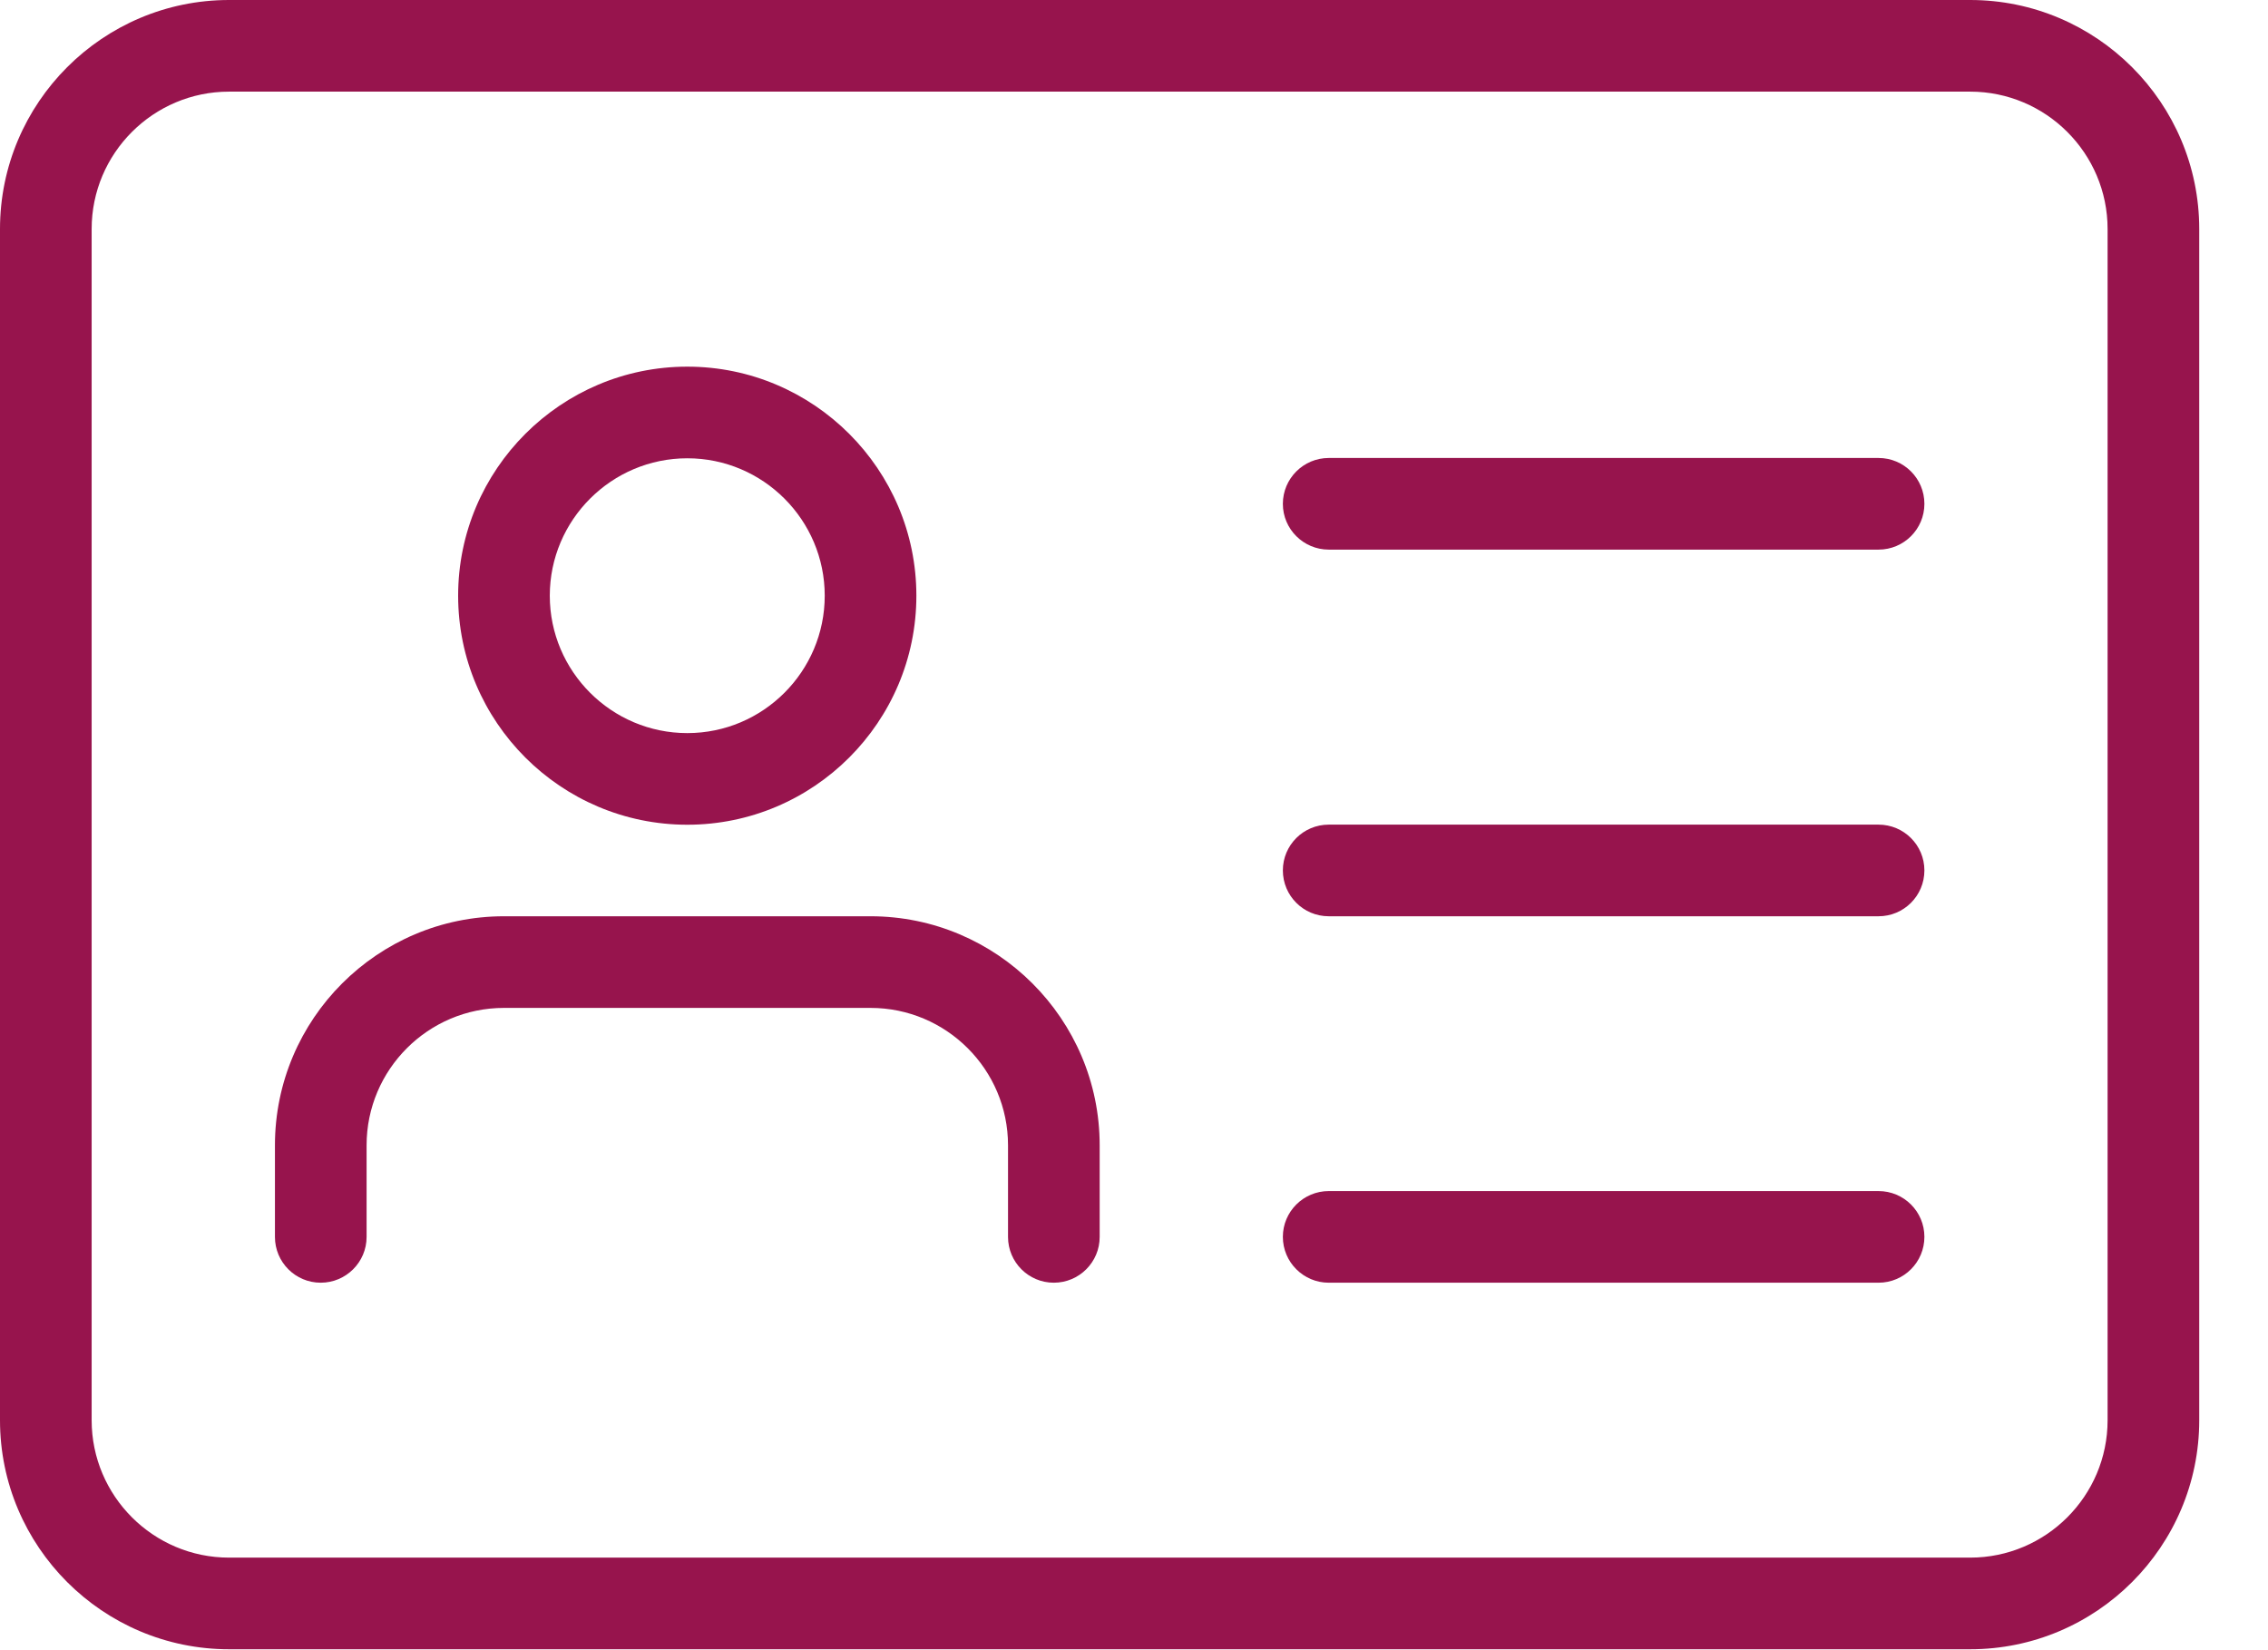
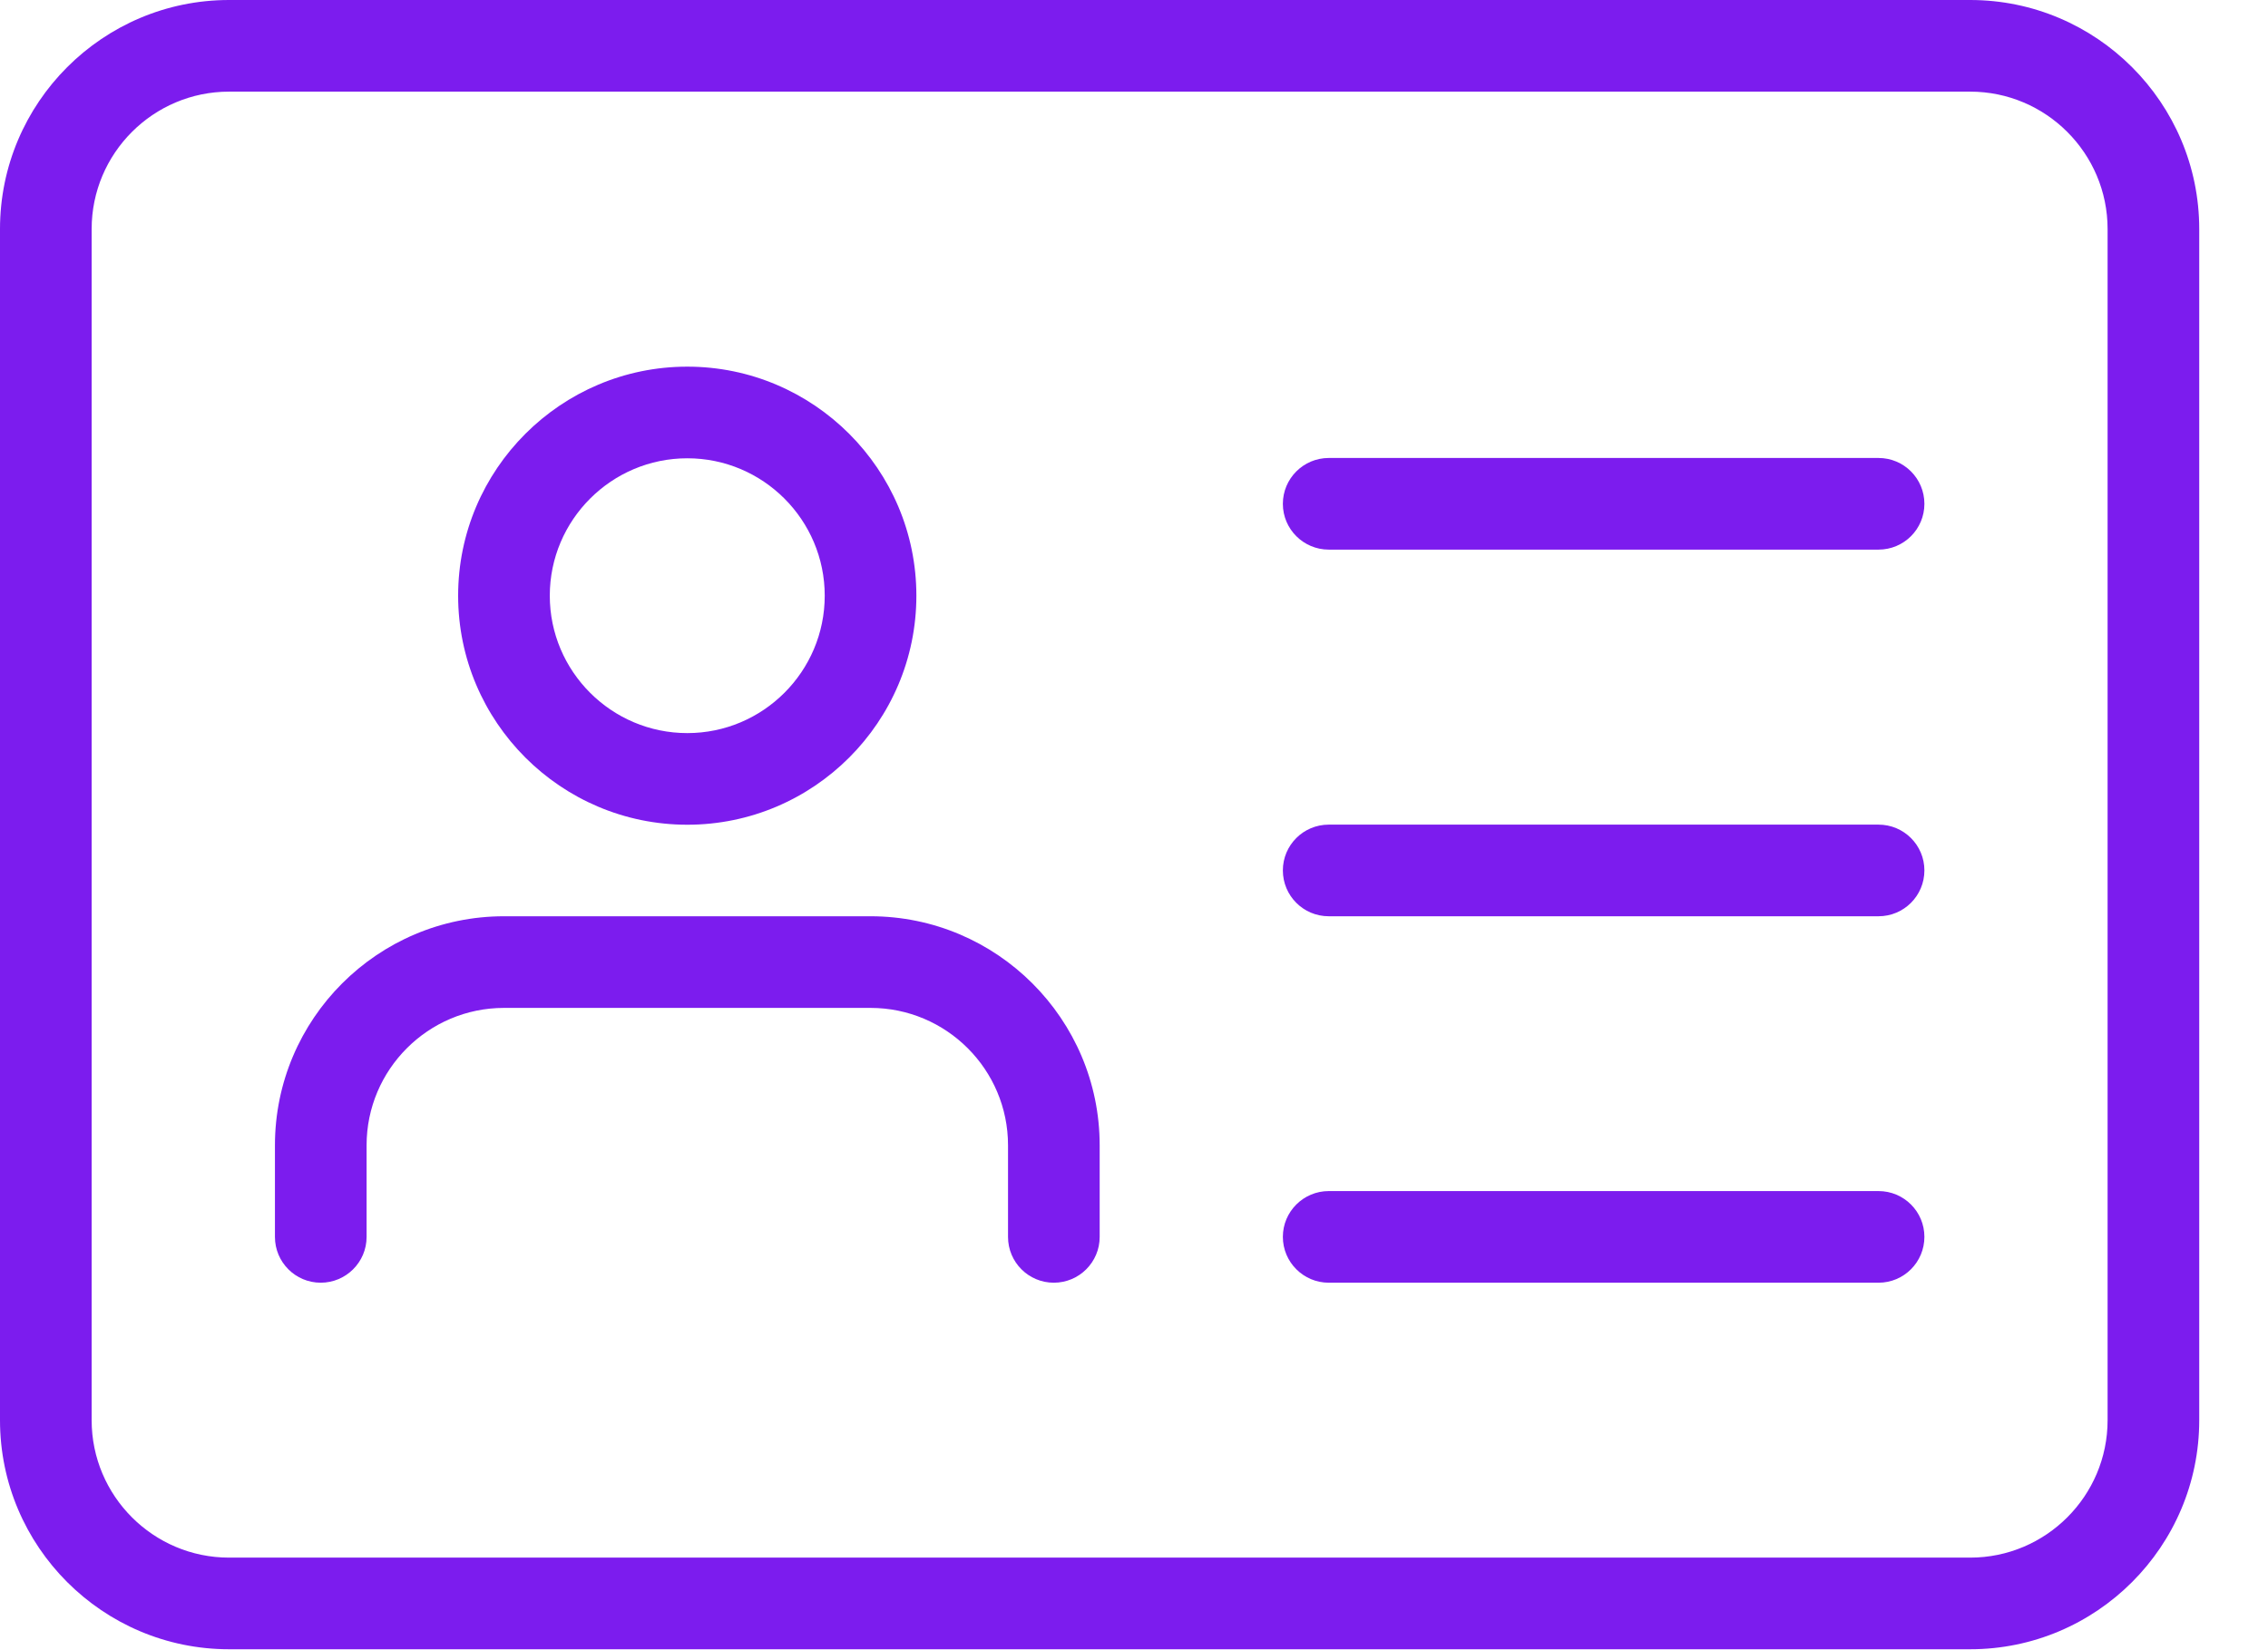
<svg xmlns="http://www.w3.org/2000/svg" width="22" height="16" viewBox="0 0 22 16" fill="none">
-   <path d="M19.111 16H2.222C0.997 16 0 15.003 0 13.778V2.222C0 0.997 0.997 0 2.222 0H19.111C20.336 0 21.333 0.997 21.333 2.222V13.778C21.333 15.003 20.336 16 19.111 16ZM2.222 0.889C1.487 0.889 0.889 1.487 0.889 2.222V13.778C0.889 14.513 1.487 15.111 2.222 15.111H19.111C19.846 15.111 20.444 14.513 20.444 13.778V2.222C20.444 1.487 19.846 0.889 19.111 0.889H2.222Z" fill="#97144D" />
-   <path d="M6.667 8.001C5.442 8.001 4.444 7.004 4.444 5.779C4.444 4.554 5.442 3.557 6.667 3.557C7.892 3.557 8.889 4.554 8.889 5.779C8.889 7.004 7.892 8.001 6.667 8.001ZM6.667 4.446C5.932 4.446 5.333 5.044 5.333 5.779C5.333 6.514 5.932 7.112 6.667 7.112C7.402 7.112 8 6.514 8 5.779C8 5.044 7.402 4.446 6.667 4.446Z" fill="#97144D" />
-   <path d="M10.222 12.444C9.977 12.444 9.778 12.245 9.778 12V11.111C9.778 10.376 9.18 9.778 8.444 9.778H4.889C4.154 9.778 3.556 10.376 3.556 11.111V12C3.556 12.245 3.356 12.444 3.111 12.444C2.866 12.444 2.667 12.245 2.667 12V11.111C2.667 9.886 3.664 8.889 4.889 8.889H8.444C9.669 8.889 10.667 9.886 10.667 11.111V12C10.667 12.245 10.468 12.444 10.222 12.444Z" fill="#97144D" />
-   <path d="M18.222 5.332H12.889C12.644 5.332 12.444 5.133 12.444 4.888C12.444 4.642 12.644 4.443 12.889 4.443H18.222C18.468 4.443 18.667 4.642 18.667 4.888C18.667 5.133 18.468 5.332 18.222 5.332Z" fill="#97144D" />
-   <path d="M18.222 8.889H12.889C12.643 8.889 12.444 8.69 12.444 8.444C12.444 8.199 12.643 8 12.889 8H18.222C18.468 8 18.667 8.199 18.667 8.444C18.667 8.69 18.468 8.889 18.222 8.889Z" fill="#97144D" />
-   <path d="M18.222 12.444H12.889C12.644 12.444 12.444 12.245 12.444 11.999C12.444 11.754 12.644 11.555 12.889 11.555H18.222C18.468 11.555 18.667 11.754 18.667 11.999C18.667 12.245 18.468 12.444 18.222 12.444Z" fill="#97144D" />
+   <path d="M19.111 16H2.222C0.997 16 0 15.003 0 13.778V2.222C0 0.997 0.997 0 2.222 0H19.111C20.336 0 21.333 0.997 21.333 2.222V13.778C21.333 15.003 20.336 16 19.111 16ZM2.222 0.889C1.487 0.889 0.889 1.487 0.889 2.222V13.778C0.889 14.513 1.487 15.111 2.222 15.111H19.111C19.846 15.111 20.444 14.513 20.444 13.778V2.222C20.444 1.487 19.846 0.889 19.111 0.889H2.222Z" fill="#7c1cee" />
+   <path d="M6.667 8.001C5.442 8.001 4.444 7.004 4.444 5.779C4.444 4.554 5.442 3.557 6.667 3.557C7.892 3.557 8.889 4.554 8.889 5.779C8.889 7.004 7.892 8.001 6.667 8.001ZM6.667 4.446C5.932 4.446 5.333 5.044 5.333 5.779C5.333 6.514 5.932 7.112 6.667 7.112C7.402 7.112 8 6.514 8 5.779C8 5.044 7.402 4.446 6.667 4.446Z" fill="#7c1cee" />
+   <path d="M10.222 12.444C9.977 12.444 9.778 12.245 9.778 12V11.111C9.778 10.376 9.18 9.778 8.444 9.778H4.889C4.154 9.778 3.556 10.376 3.556 11.111V12C3.556 12.245 3.356 12.444 3.111 12.444C2.866 12.444 2.667 12.245 2.667 12V11.111C2.667 9.886 3.664 8.889 4.889 8.889H8.444C9.669 8.889 10.667 9.886 10.667 11.111V12C10.667 12.245 10.468 12.444 10.222 12.444Z" fill="#7c1cee" />
+   <path d="M18.222 5.332H12.889C12.644 5.332 12.444 5.133 12.444 4.888C12.444 4.642 12.644 4.443 12.889 4.443H18.222C18.468 4.443 18.667 4.642 18.667 4.888C18.667 5.133 18.468 5.332 18.222 5.332Z" fill="#7c1cee" />
+   <path d="M18.222 8.889H12.889C12.643 8.889 12.444 8.69 12.444 8.444C12.444 8.199 12.643 8 12.889 8H18.222C18.468 8 18.667 8.199 18.667 8.444C18.667 8.69 18.468 8.889 18.222 8.889Z" fill="#7c1cee" />
+   <path d="M18.222 12.444H12.889C12.644 12.444 12.444 12.245 12.444 11.999C12.444 11.754 12.644 11.555 12.889 11.555H18.222C18.468 11.555 18.667 11.754 18.667 11.999C18.667 12.245 18.468 12.444 18.222 12.444Z" fill="#7c1cee" />
</svg>
